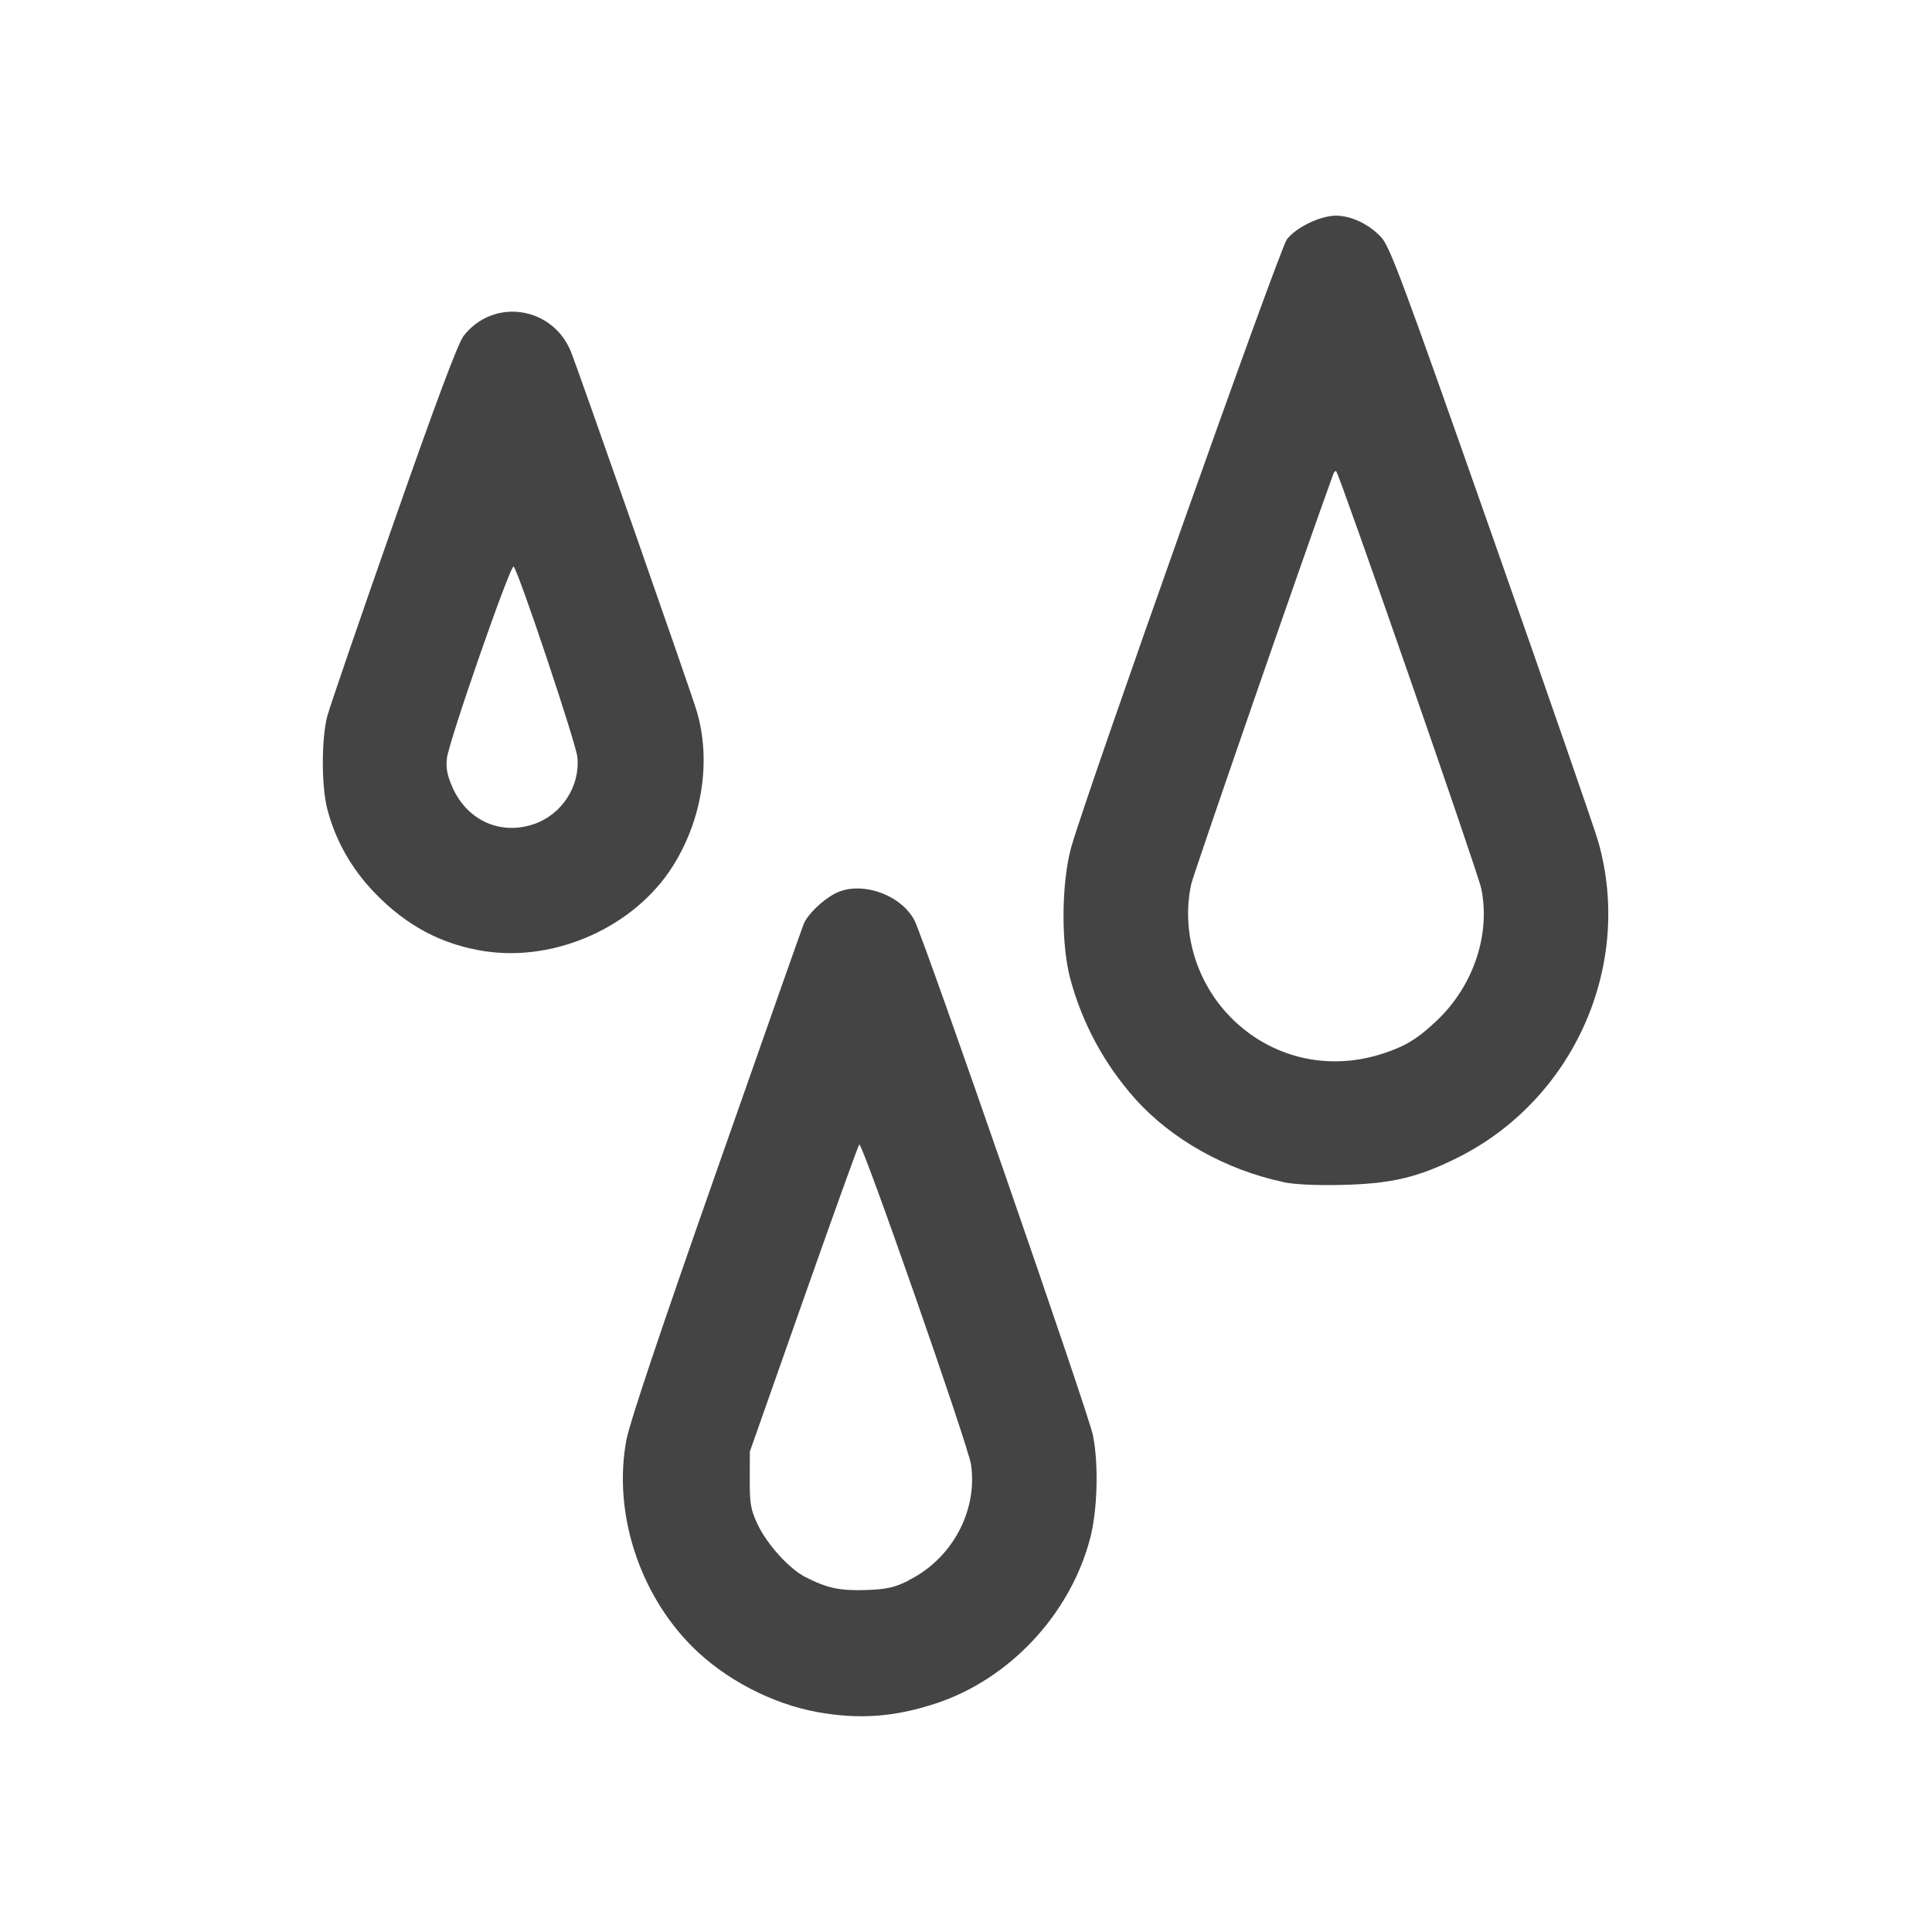
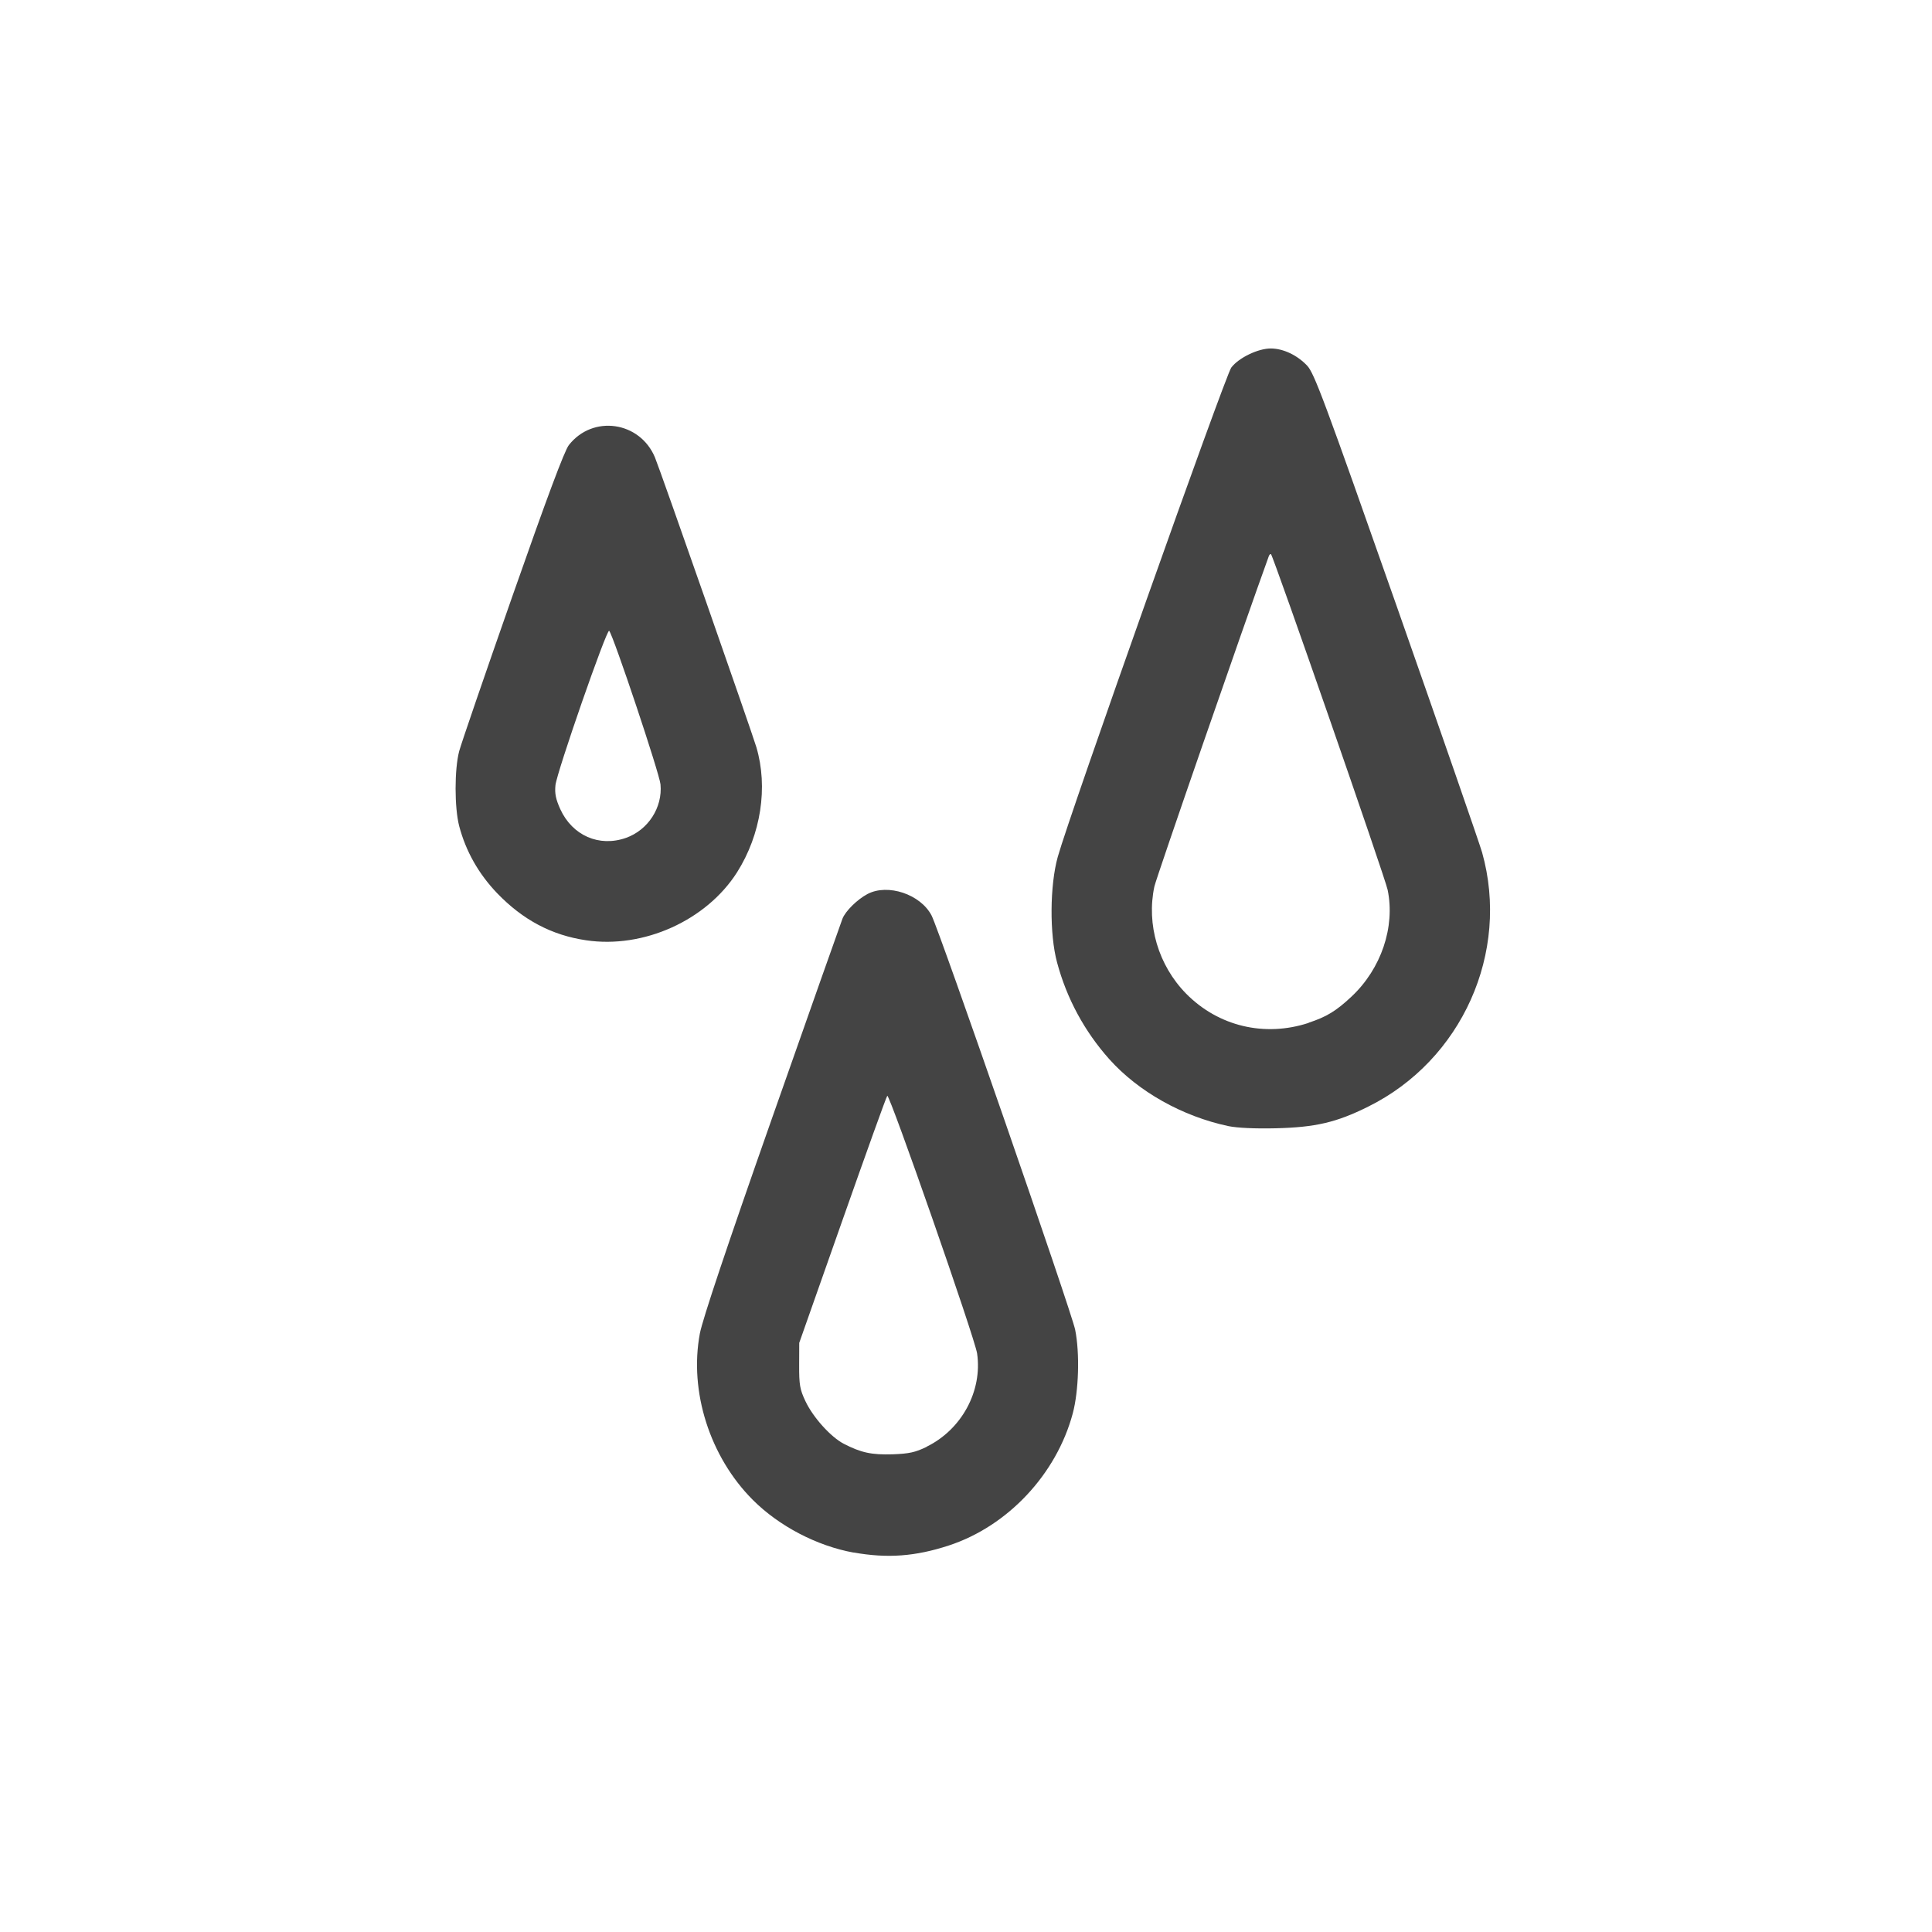
<svg xmlns="http://www.w3.org/2000/svg" width="16" height="16" version="1.1" id="svg1492" xml:space="preserve">
  <defs id="defs1496" />
-   <path style="fill:#444444;fill-opacity:1;stroke-width:0.024" d="M 6.771,14.179 C 6.393,14.111 6.003,13.907 5.733,13.637 5.29,13.194 5.075,12.52 5.188,11.923 5.215,11.78 5.468,11.025 5.929,9.714 6.313,8.618 6.64,7.692 6.655,7.654 6.686,7.576 6.807,7.457 6.913,7.401 c 0.209,-0.111 0.546,0.003 0.66,0.221 0.082,0.157 1.439,4.074 1.478,4.263 0.049,0.241 0.038,0.63 -0.025,0.863 -0.167,0.625 -0.668,1.159 -1.275,1.359 -0.345,0.113 -0.633,0.134 -0.981,0.072 z M 7.521,13.089 C 7.882,12.913 8.097,12.516 8.042,12.13 8.019,11.973 7.139,9.452 7.116,9.478 c -0.009,0.009 -0.216,0.585 -0.461,1.28 l -0.445,1.263 -8.877e-4,0.231 c -7.901e-4,0.201 0.008,0.249 0.064,0.37 0.078,0.166 0.261,0.369 0.396,0.438 0.179,0.092 0.285,0.115 0.5,0.108 0.171,-0.006 0.234,-0.019 0.352,-0.077 z M 10.628,9.789 C 10.153,9.689 9.701,9.435 9.402,9.101 9.146,8.814 8.963,8.476 8.863,8.104 8.786,7.815 8.79,7.312 8.871,7.018 8.994,6.578 10.595,2.066 10.657,1.983 c 0.076,-0.1 0.277,-0.197 0.407,-0.197 0.126,3.906e-4 0.271,0.069 0.373,0.177 0.073,0.077 0.175,0.352 0.917,2.462 0.459,1.306 0.857,2.453 0.883,2.548 0.29,1.029 -0.208,2.14 -1.173,2.618 -0.327,0.162 -0.543,0.212 -0.952,0.222 -0.212,0.005 -0.395,-0.004 -0.486,-0.023 z m 0.826,-1.064 c 0.185,-0.061 0.284,-0.121 0.442,-0.27 0.305,-0.287 0.45,-0.715 0.371,-1.097 -0.027,-0.132 -1.173,-3.427 -1.201,-3.455 -0.006,-0.006 -0.017,0.004 -0.024,0.022 -0.256,0.706 -1.158,3.311 -1.177,3.398 -0.084,0.391 0.041,0.811 0.327,1.102 0.331,0.336 0.807,0.449 1.261,0.3 z M 4.017,7.878 C 3.661,7.824 3.365,7.667 3.101,7.392 2.909,7.192 2.779,6.961 2.711,6.702 2.661,6.513 2.661,6.116 2.711,5.929 2.732,5.851 2.979,5.13 3.261,4.327 3.615,3.316 3.794,2.84 3.84,2.781 4.086,2.466 4.57,2.535 4.726,2.907 4.779,3.034 5.722,5.727 5.77,5.889 5.892,6.301 5.816,6.788 5.57,7.176 5.255,7.673 4.607,7.966 4.017,7.878 Z M 4.427,6.823 C 4.655,6.742 4.804,6.511 4.782,6.272 4.772,6.16 4.299,4.745 4.254,4.692 4.23,4.664 3.714,6.147 3.701,6.281 c -0.009,0.086 0.004,0.145 0.049,0.246 0.125,0.273 0.401,0.393 0.677,0.296 z" id="path4132" />
+   <path style="fill:#444444;fill-opacity:1;stroke-width:0.02" d="M 7.07,12.858 C 6.766,12.803 6.452,12.639 6.235,12.422 5.878,12.065 5.706,11.523 5.796,11.043 5.818,10.927 6.021,10.32 6.392,9.265 6.702,8.384 6.965,7.638 6.977,7.608 c 0.025,-0.063 0.122,-0.159 0.207,-0.204 0.168,-0.089 0.44,0.002 0.531,0.178 0.066,0.127 1.158,3.278 1.189,3.43 0.039,0.194 0.03,0.507 -0.02,0.694 -0.135,0.503 -0.538,0.933 -1.026,1.093 -0.278,0.091 -0.509,0.108 -0.789,0.058 z M 7.674,11.981 C 7.964,11.839 8.137,11.52 8.092,11.209 8.074,11.083 7.366,9.055 7.348,9.075 7.34,9.083 7.174,9.546 6.977,10.105 l -0.358,1.016 -7.143e-4,0.186 c -6.357e-4,0.161 0.006,0.2 0.052,0.297 0.063,0.134 0.21,0.297 0.318,0.353 0.144,0.074 0.229,0.092 0.403,0.087 0.138,-0.005 0.188,-0.016 0.283,-0.062 z M 10.173,9.326 C 9.792,9.245 9.428,9.041 9.187,8.772 8.981,8.541 8.834,8.269 8.754,7.97 8.691,7.737 8.694,7.332 8.76,7.096 8.859,6.742 10.147,3.111 10.197,3.044 c 0.061,-0.081 0.223,-0.159 0.328,-0.158 0.102,3.142e-4 0.218,0.055 0.3,0.142 0.059,0.062 0.141,0.283 0.738,1.981 0.369,1.051 0.689,1.974 0.711,2.05 C 12.507,7.887 12.107,8.781 11.33,9.165 11.067,9.296 10.893,9.336 10.564,9.344 10.393,9.348 10.246,9.341 10.173,9.326 Z m 0.664,-0.856 c 0.149,-0.049 0.228,-0.097 0.356,-0.217 0.246,-0.231 0.362,-0.576 0.299,-0.883 -0.022,-0.106 -0.944,-2.757 -0.966,-2.78 -0.005,-0.005 -0.014,0.003 -0.019,0.018 -0.206,0.568 -0.932,2.664 -0.947,2.734 -0.067,0.314 0.033,0.653 0.263,0.887 0.266,0.27 0.649,0.362 1.015,0.242 z M 4.854,7.787 C 4.568,7.745 4.33,7.618 4.117,7.397 3.963,7.236 3.858,7.05 3.803,6.842 3.763,6.689 3.763,6.37 3.803,6.22 3.82,6.157 4.019,5.577 4.246,4.93 4.531,4.117 4.674,3.734 4.711,3.686 4.909,3.433 5.299,3.489 5.424,3.788 c 0.043,0.102 0.801,2.27 0.84,2.4 0.098,0.331 0.038,0.723 -0.16,1.036 C 5.85,7.623 5.329,7.858 4.854,7.787 Z M 5.184,6.939 C 5.367,6.874 5.488,6.688 5.47,6.496 5.462,6.406 5.081,5.267 5.045,5.224 5.026,5.202 4.611,6.395 4.6,6.503 c -0.007,0.069 0.003,0.116 0.04,0.198 0.1,0.219 0.322,0.316 0.544,0.238 z" id="path4132" />
</svg>
